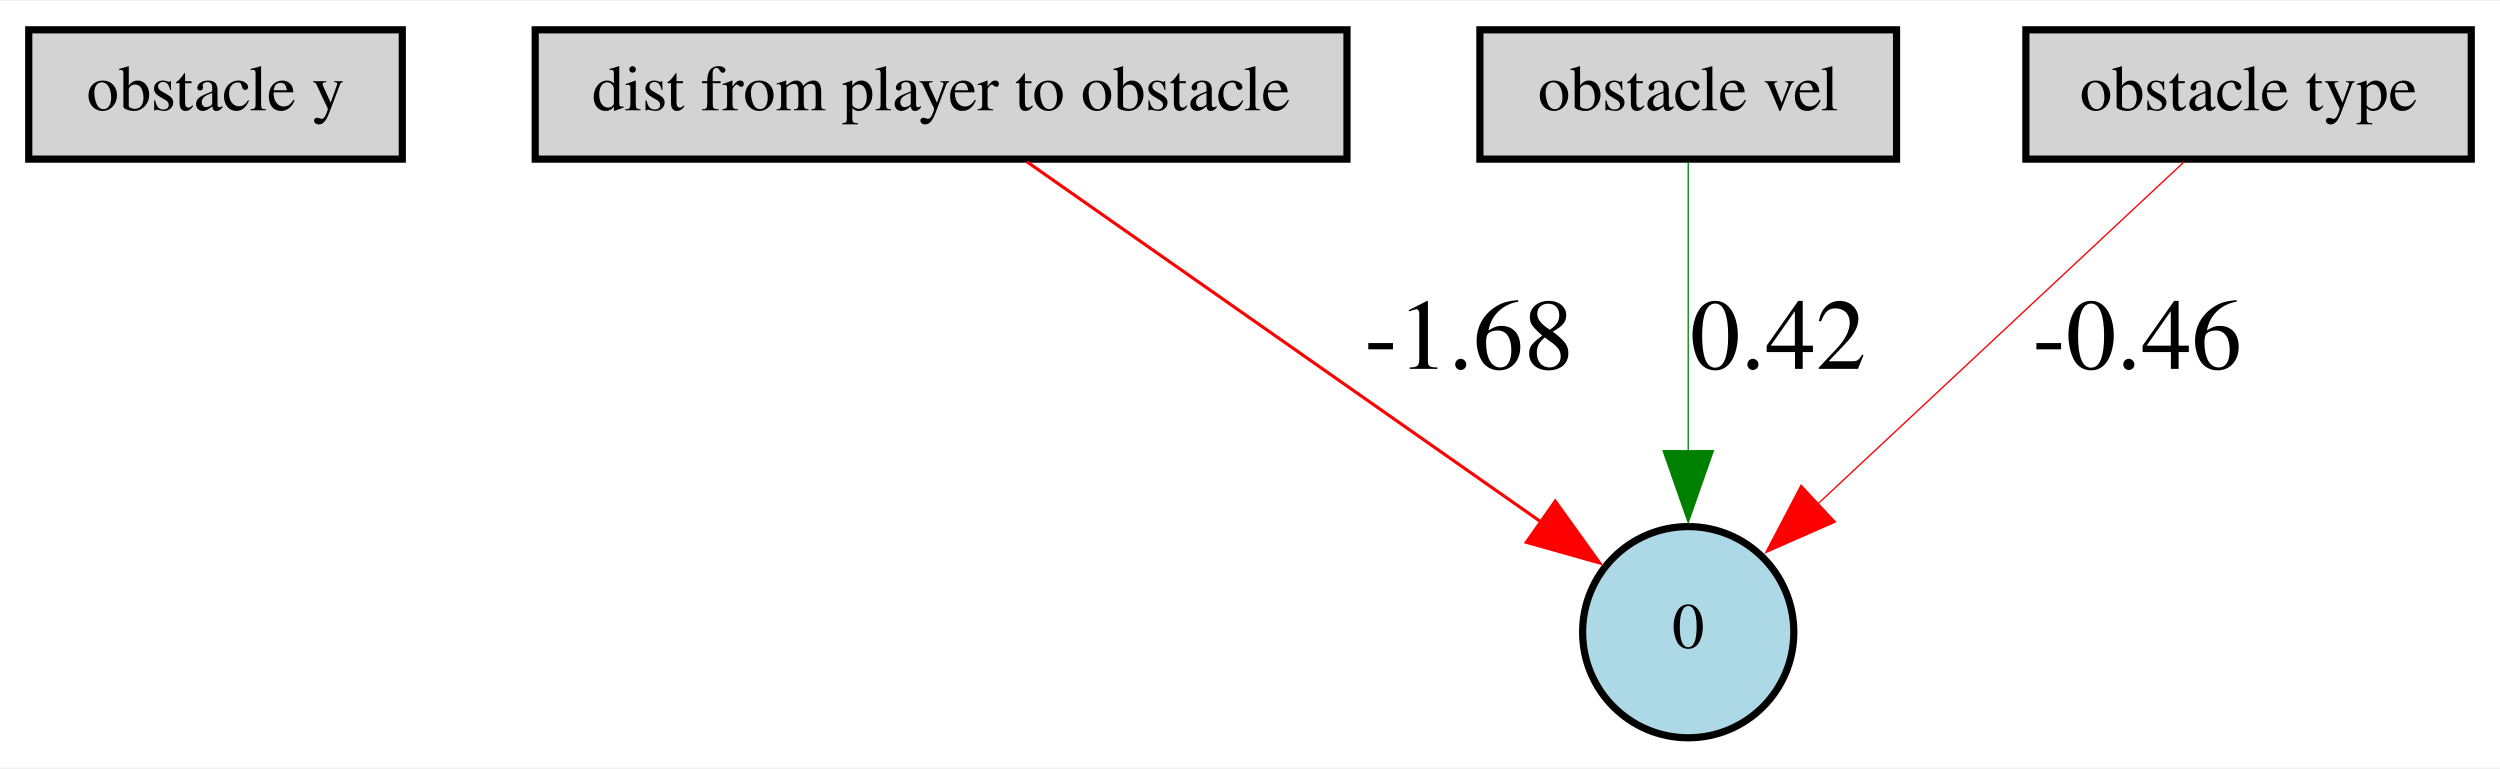
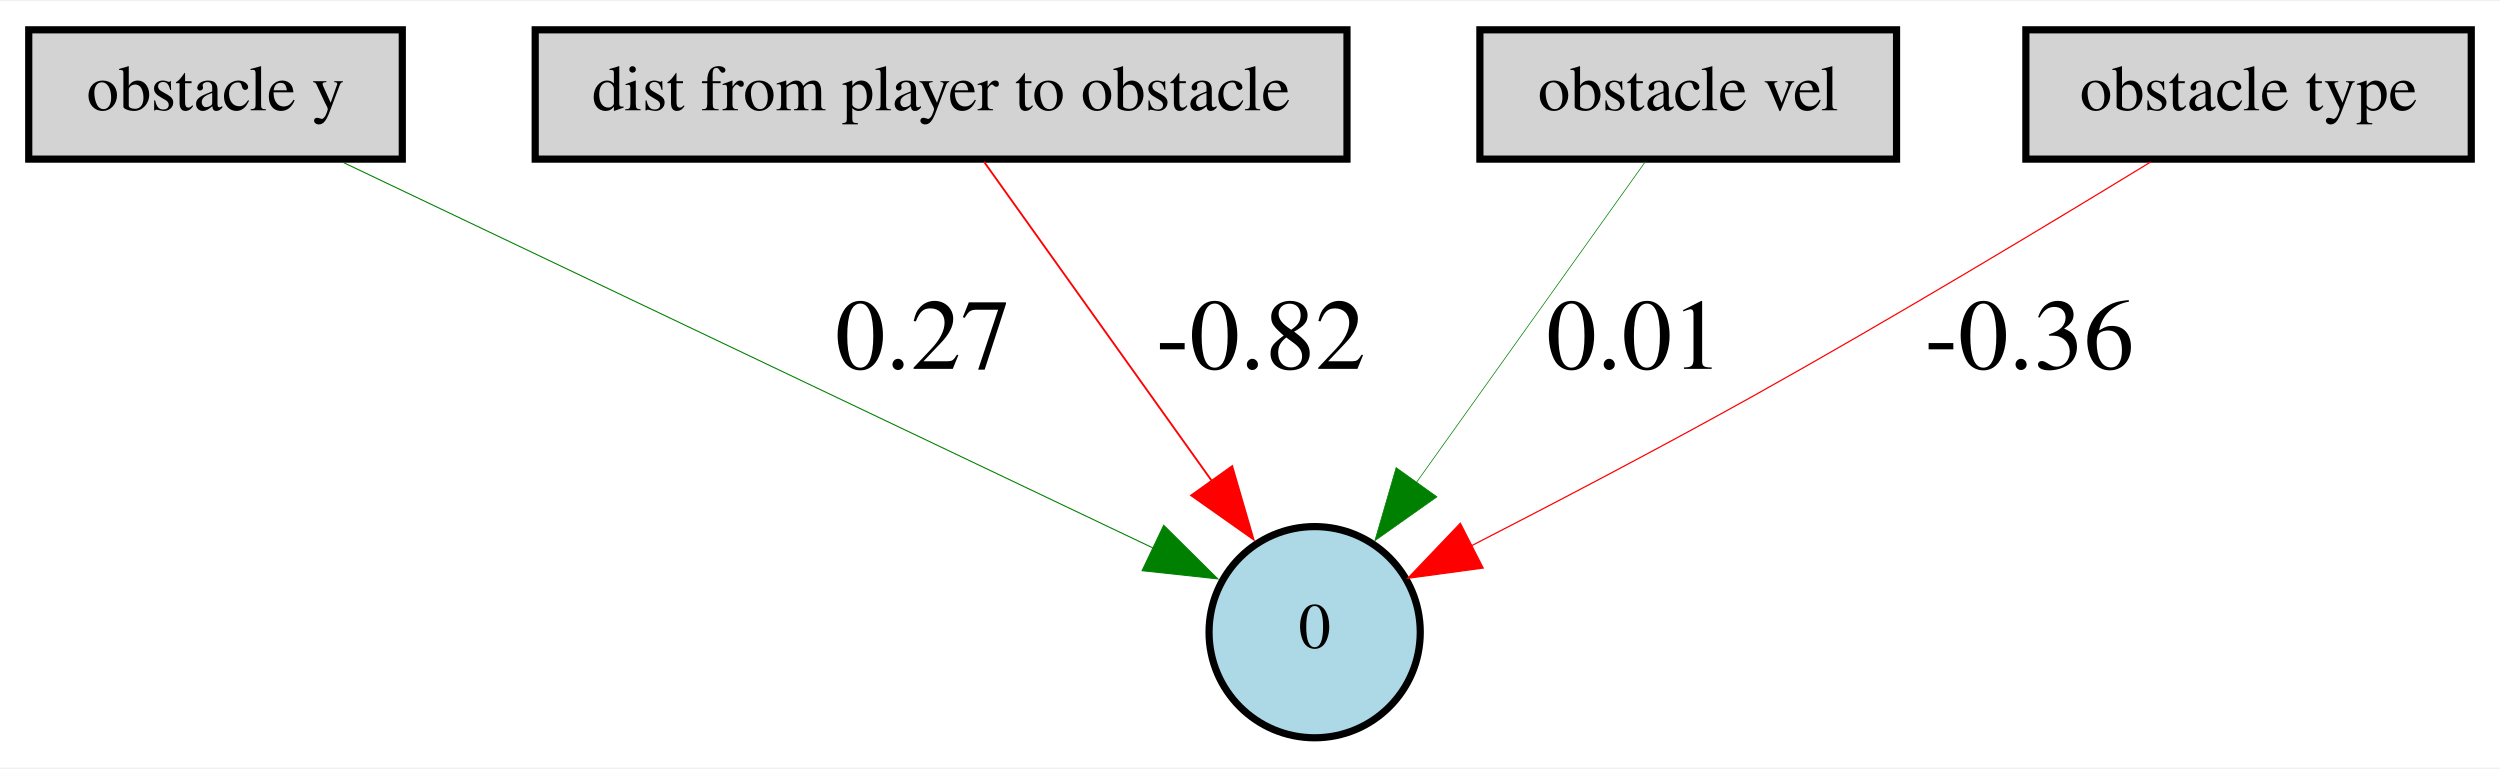
<svg xmlns="http://www.w3.org/2000/svg" width="348pt" height="107pt" viewBox="0.00 0.00 348.00 106.70">
  <g id="graph0" class="graph" transform="scale(1 1) rotate(0) translate(4 102.7)">
    <polygon fill="white" stroke="none" points="-4,4 -4,-102.7 344,-102.7 344,4 -4,4" />
    <g id="node1" class="node">
      <polygon fill="lightgray" stroke="black" points="52,-98.7 0,-98.7 0,-80.7 52,-80.7 52,-98.7" />
      <text text-anchor="middle" x="26" y="-87.5" font-family="Times,serif" font-size="9.00">obstacle y</text>
    </g>
+     <g id="node5" class="node">
+       <ellipse fill="lightblue" stroke="black" cx="179" cy="-14.85" rx="14.7" ry="14.7" />
+       <text text-anchor="middle" x="179" y="-12.65" font-family="Times,serif" font-size="9.00">0</text>
+     </g>
+     <g id="edge1" class="edge">
+       <path fill="none" stroke="green" stroke-width="0.15" d="M43.85,-80.2C71.88,-66.86 126.14,-41.02 156.7,-26.47" />
+       <polygon fill="green" stroke="green" stroke-width="0.15" points="157.99,-29.73 165.51,-22.27 154.98,-23.41 157.99,-29.73" />
+       <text text-anchor="middle" x="124.5" y="-51.5" font-family="Times,serif" font-size="14.00">0.27</text>
+     </g>
    <g id="node2" class="node">
      <polygon fill="lightgray" stroke="black" points="183.5,-98.7 70.5,-98.7 70.5,-80.7 183.5,-80.7 183.5,-98.7" />
      <text text-anchor="middle" x="127" y="-87.5" font-family="Times,serif" font-size="9.00">dist from player to obstacle</text>
    </g>
-     <g id="node5" class="node">
-       <ellipse fill="lightblue" stroke="black" cx="231" cy="-14.85" rx="14.7" ry="14.7" />
-       <text text-anchor="middle" x="231" y="-12.65" font-family="Times,serif" font-size="9.00">0</text>
-     </g>
-     <g id="edge1" class="edge">
-       <path fill="none" stroke="red" stroke-width="0.44" d="M138.93,-80.34C156.41,-68.1 189.2,-45.13 210.56,-30.16" />
-       <polygon fill="red" stroke="red" stroke-width="0.44" points="212.49,-33.09 218.67,-24.49 208.47,-27.36 212.49,-33.09" />
-       <text text-anchor="middle" x="200.5" y="-51.5" font-family="Times,serif" font-size="14.00">-1.68</text>
+     <g id="edge2" class="edge">
+       <path fill="none" stroke="red" stroke-width="0.26" d="M132.97,-80.34C140.65,-69.57 154.27,-50.49 164.71,-35.87" />
+       <polygon fill="red" stroke="red" stroke-width="0.26" points="167.52,-37.96 170.48,-27.78 161.82,-33.89 167.52,-37.96" />
+       <text text-anchor="middle" x="171.5" y="-51.5" font-family="Times,serif" font-size="14.00">-0.82</text>
    </g>
    <g id="node3" class="node">
      <polygon fill="lightgray" stroke="black" points="260,-98.7 202,-98.7 202,-80.7 260,-80.7 260,-98.7" />
      <text text-anchor="middle" x="231" y="-87.5" font-family="Times,serif" font-size="9.00">obstacle vel</text>
    </g>
-     <g id="edge2" class="edge">
-       <path fill="none" stroke="green" stroke-width="0.18" d="M231,-80.34C231,-70.51 231,-53.77 231,-39.8" />
-       <polygon fill="green" stroke="green" stroke-width="0.18" points="234.5,-40.11 231,-30.11 227.5,-40.11 234.5,-40.11" />
-       <text text-anchor="middle" x="243.5" y="-51.5" font-family="Times,serif" font-size="14.00">0.42</text>
+     <g id="edge3" class="edge">
+       <path fill="none" stroke="green" stroke-width="0.1" d="M225.03,-80.34C217.27,-69.47 203.47,-50.13 193,-35.46" />
+       <polygon fill="green" stroke="green" stroke-width="0.1" points="196.03,-33.69 187.38,-27.58 190.34,-37.76 196.03,-33.69" />
+       <text text-anchor="middle" x="223.5" y="-51.5" font-family="Times,serif" font-size="14.00">0.01</text>
    </g>
    <g id="node4" class="node">
      <polygon fill="lightgray" stroke="black" points="340,-98.7 278,-98.7 278,-80.7 340,-80.7 340,-98.7" />
      <text text-anchor="middle" x="309" y="-87.5" font-family="Times,serif" font-size="9.00">obstacle type</text>
    </g>
-     <g id="edge3" class="edge">
-       <path fill="none" stroke="red" stroke-width="0.19" d="M300.05,-80.34C287.6,-68.72 264.79,-47.41 248.8,-32.48" />
-       <polygon fill="red" stroke="red" stroke-width="0.19" points="251.49,-30.2 241.79,-25.93 246.71,-35.31 251.49,-30.2" />
-       <text text-anchor="middle" x="293.5" y="-51.5" font-family="Times,serif" font-size="14.00">-0.46</text>
+     <g id="edge4" class="edge">
+       <path fill="none" stroke="red" stroke-width="0.17" d="M295.38,-80.31C281.56,-71.86 259.47,-58.56 240,-47.7 227.12,-40.52 212.48,-32.86 200.77,-26.85" />
+       <polygon fill="red" stroke="red" stroke-width="0.17" points="202.46,-23.78 191.96,-22.35 199.28,-30.02 202.46,-23.78" />
+       <text text-anchor="middle" x="278.5" y="-51.5" font-family="Times,serif" font-size="14.00">-0.36</text>
    </g>
  </g>
</svg>
